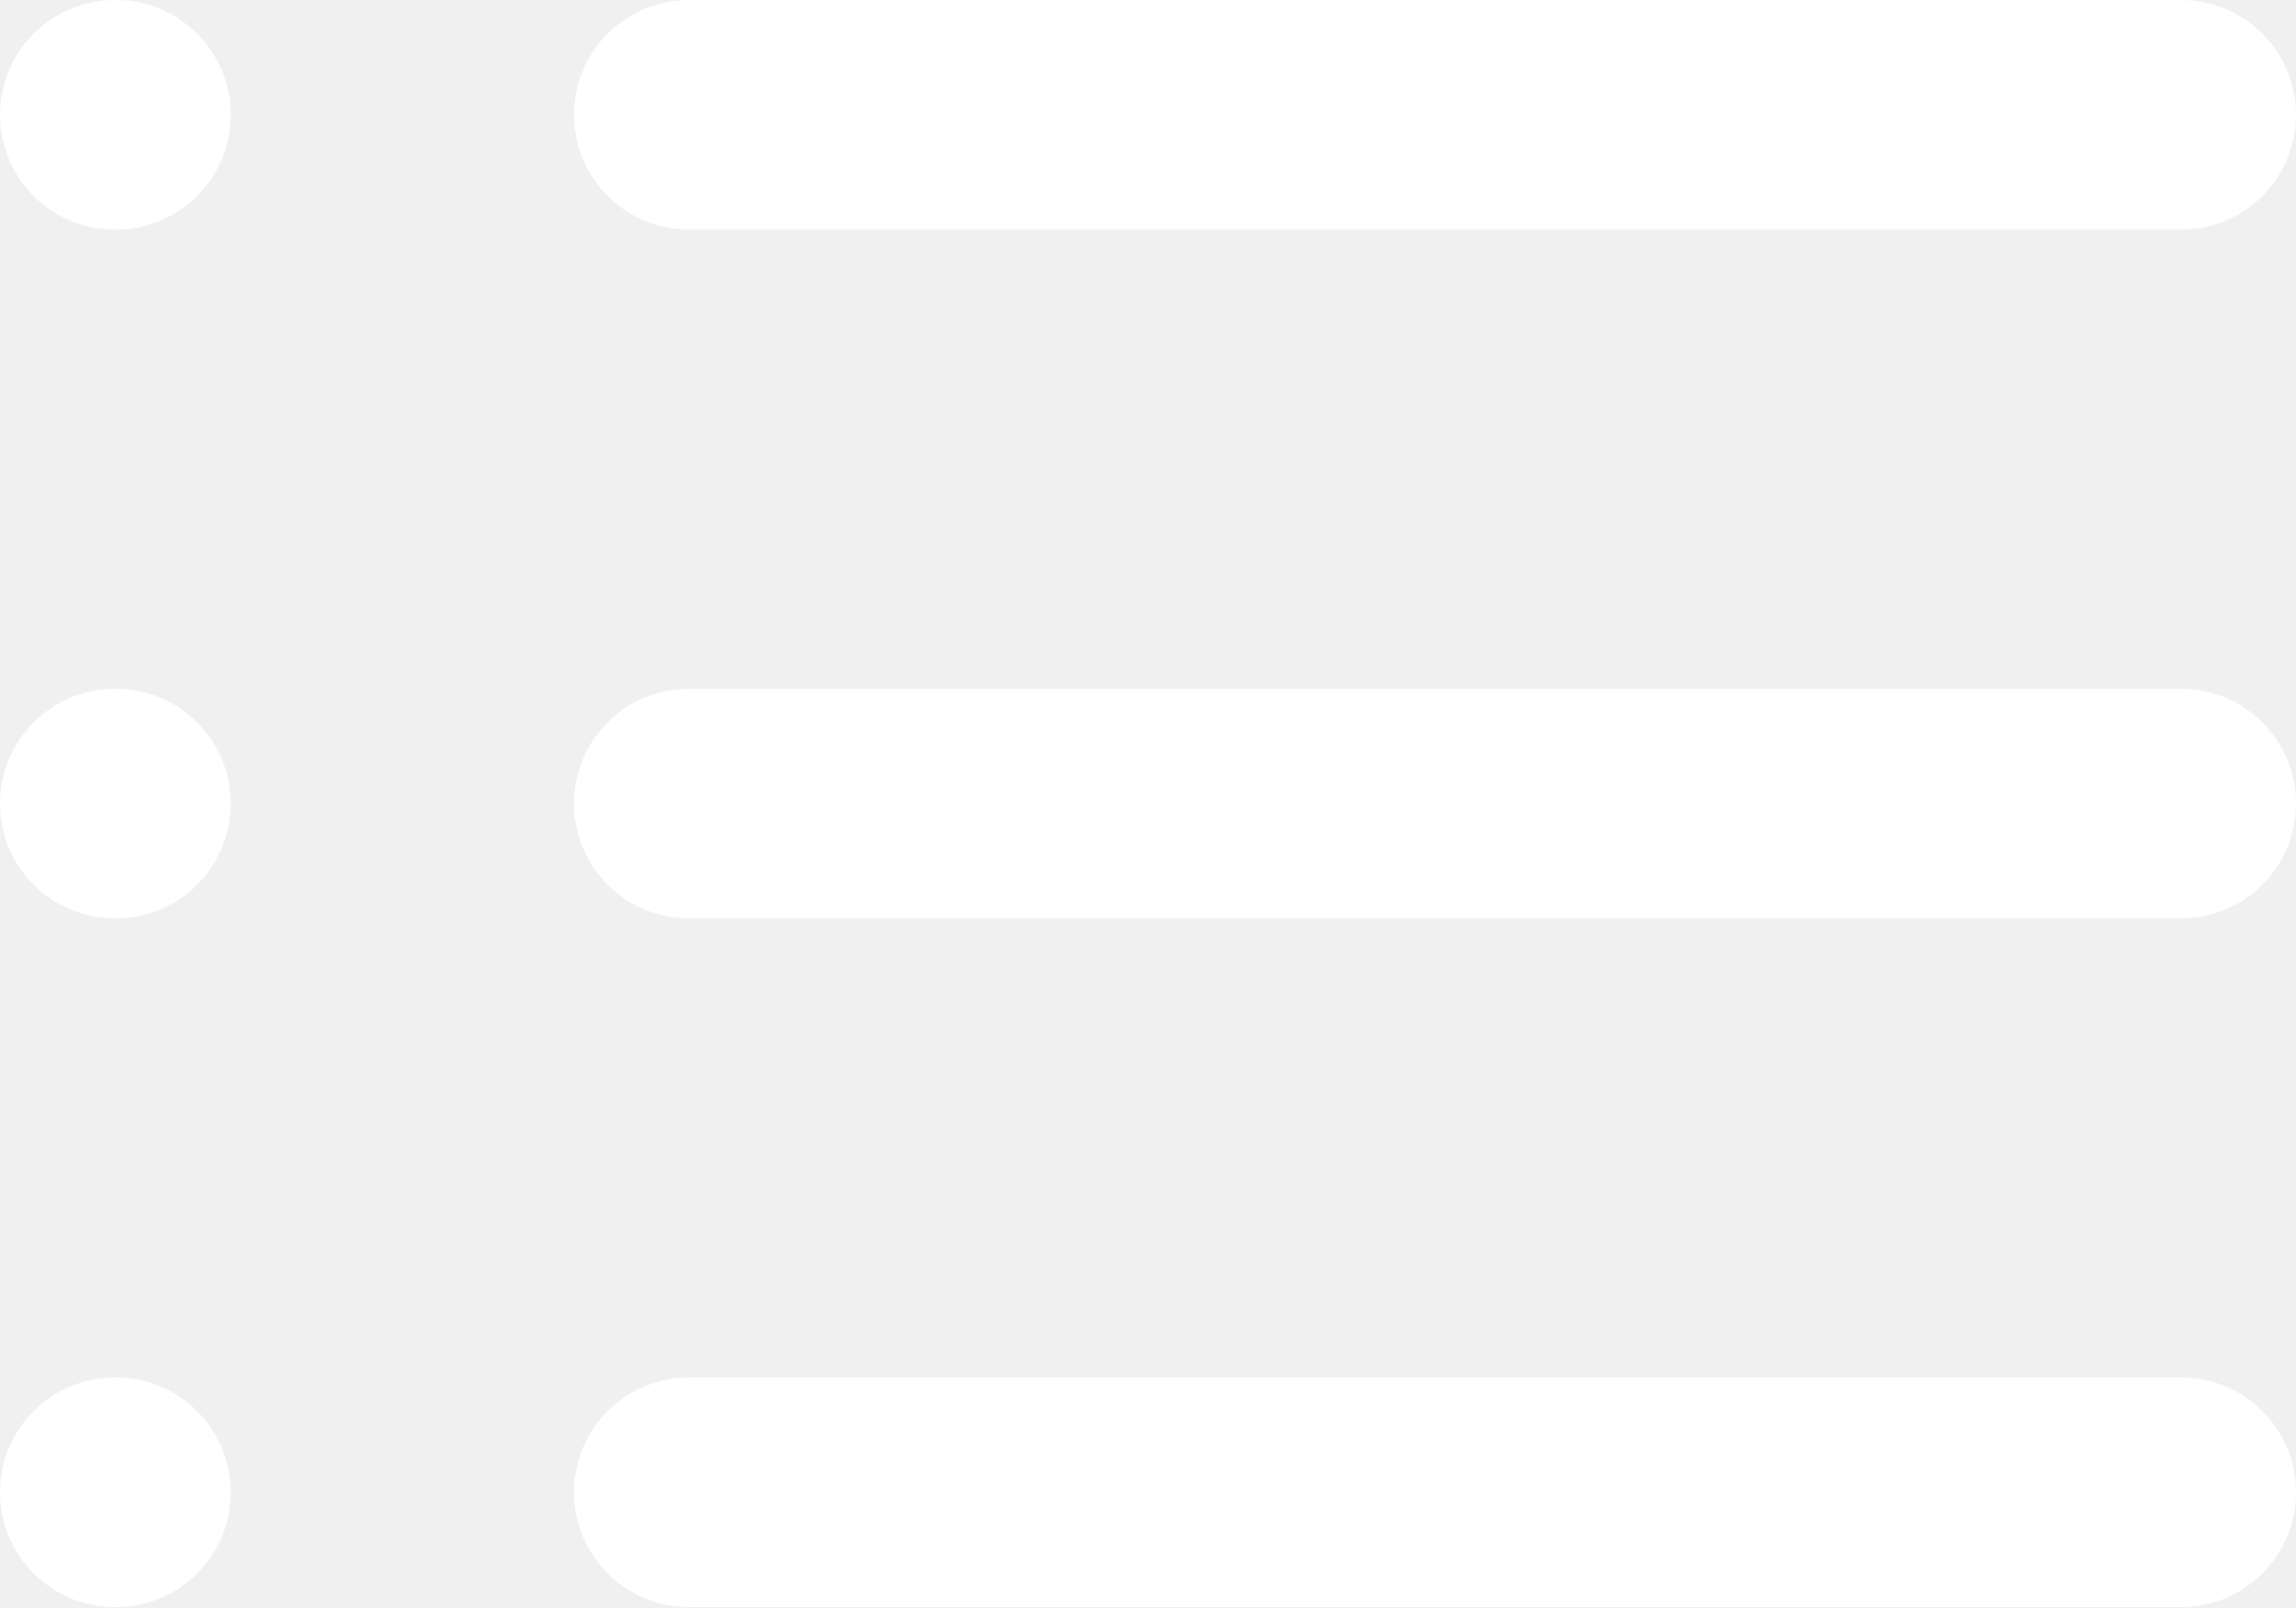
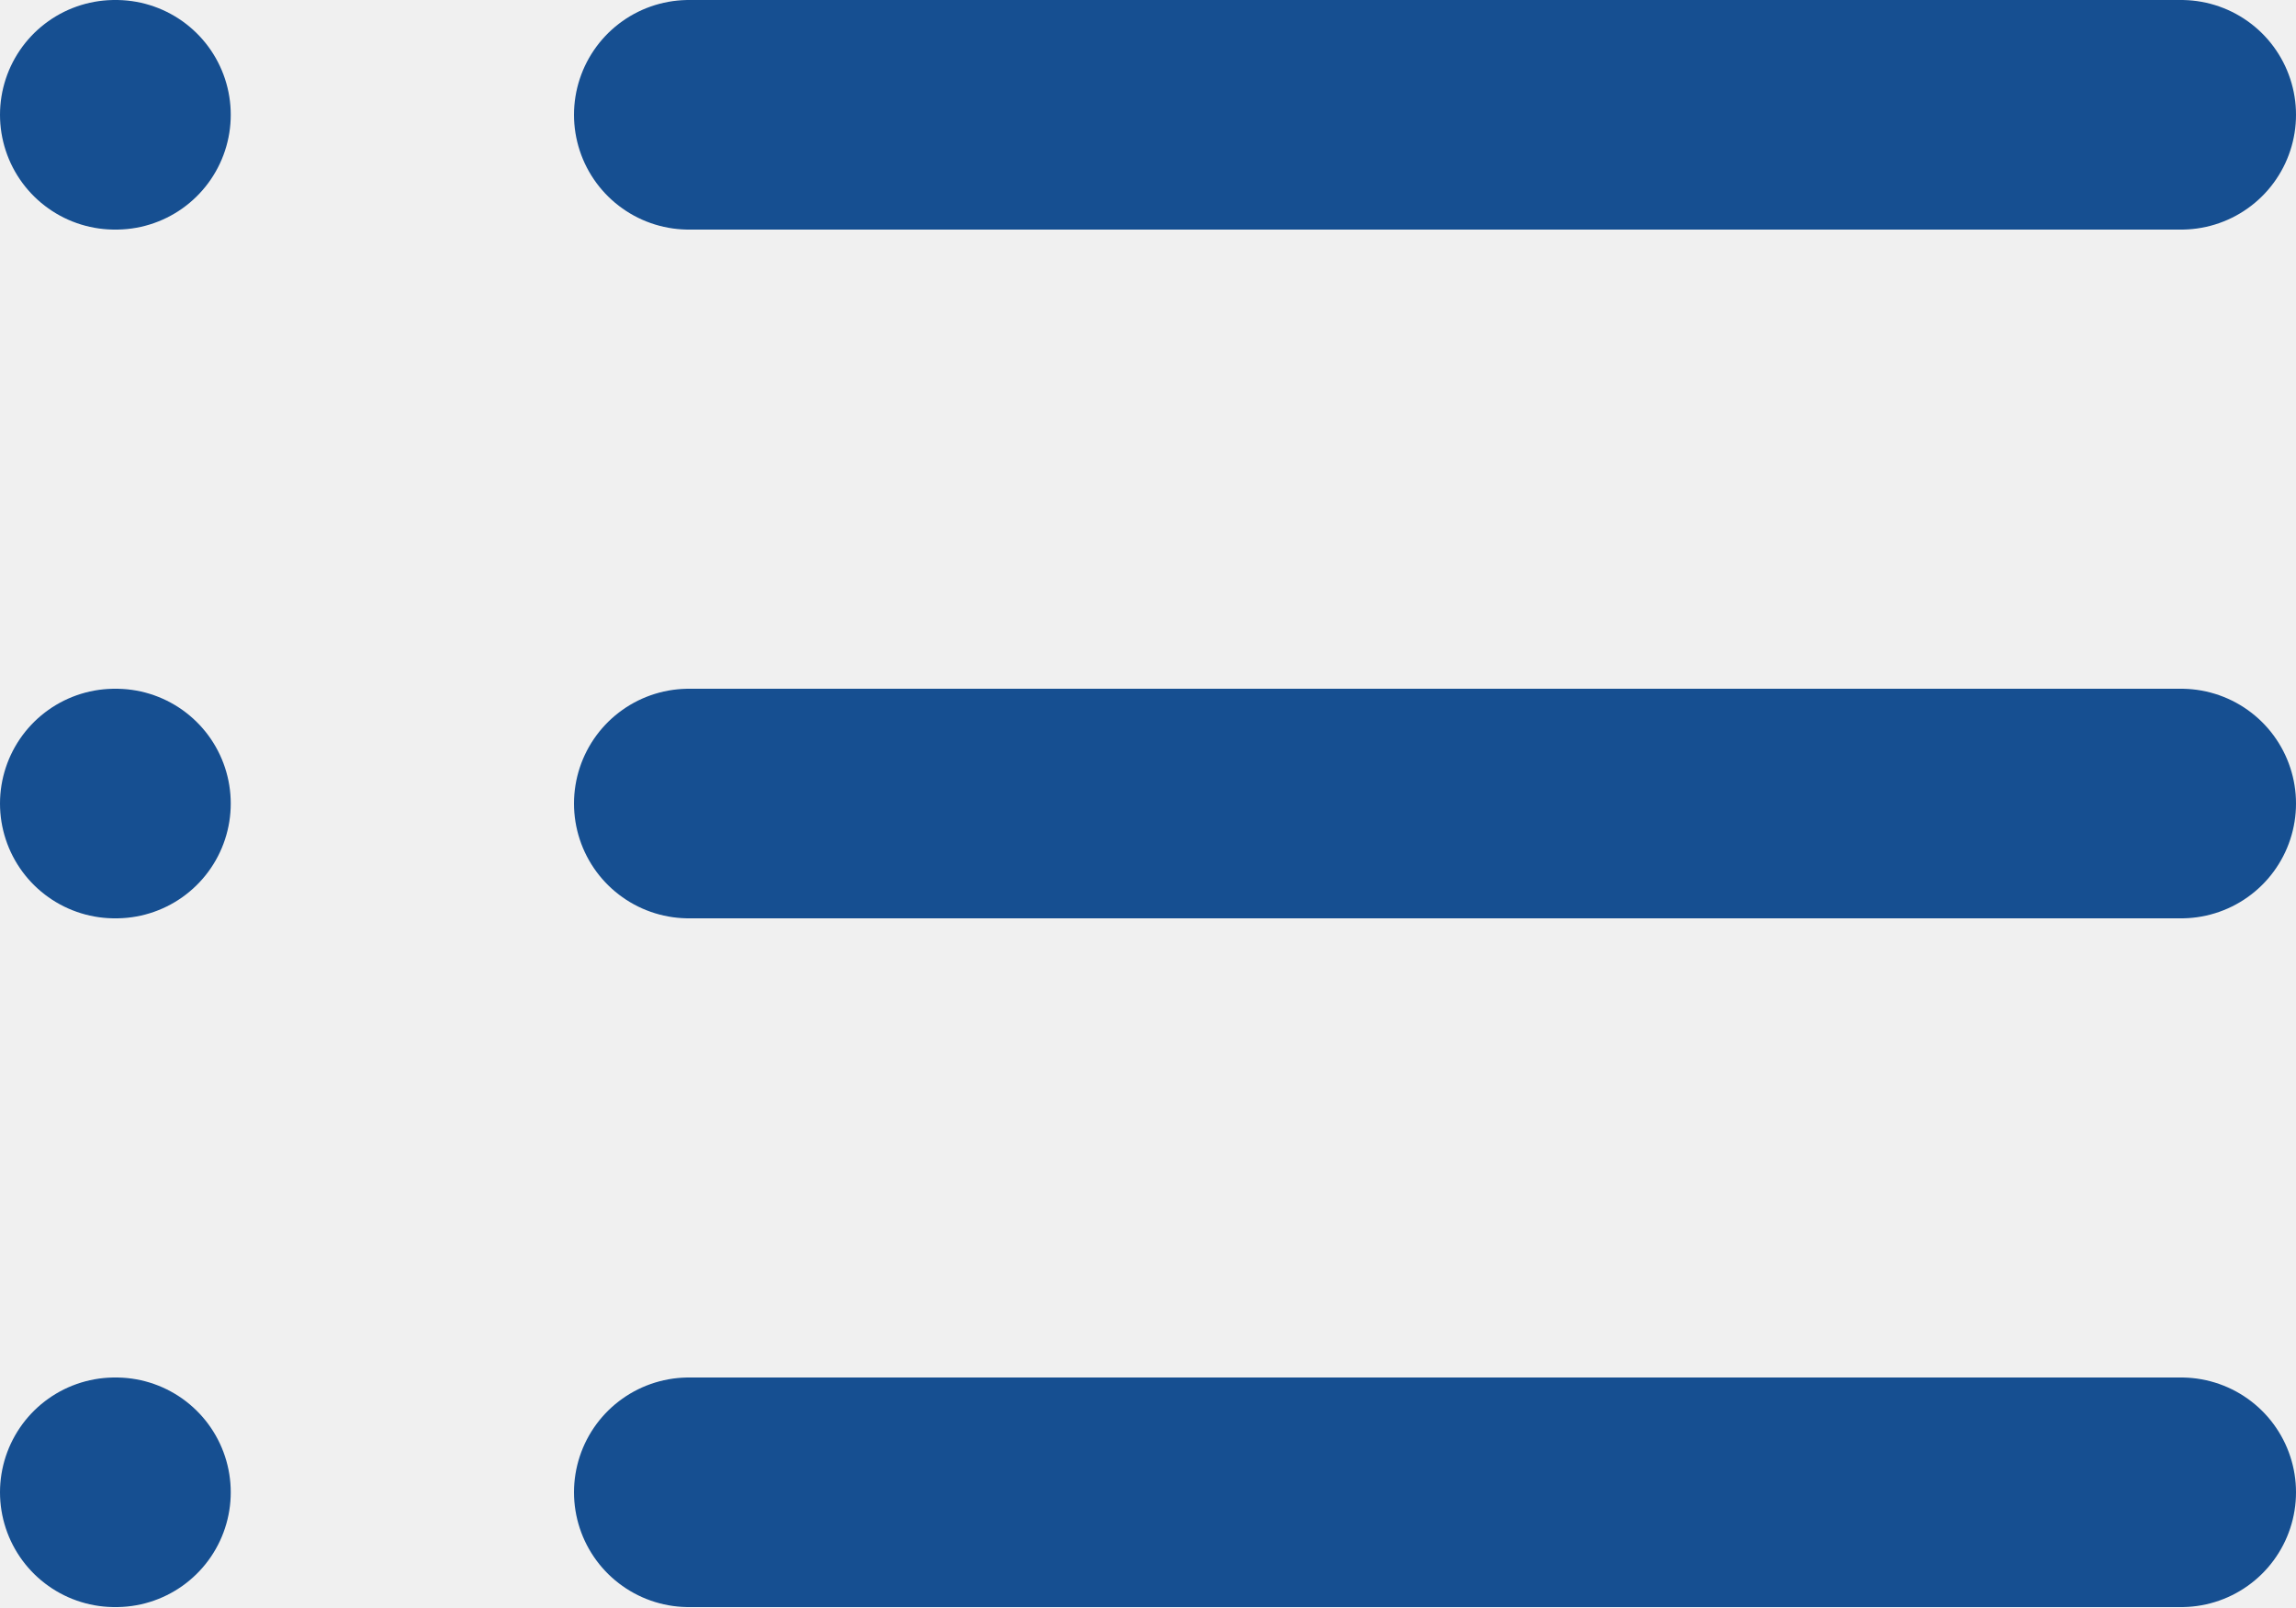
<svg xmlns="http://www.w3.org/2000/svg" width="666.667" height="466.667" viewBox="0 0 20 14" fill="none" stroke="#000000" stroke-width="2" stroke-linecap="round" stroke-linejoin="round" class="feather feather-list" version="1.1" id="svg6">
  <defs id="defs6" />
-   <line x1="6" y1="1" x2="19" y2="1" id="line1" style="stroke:#ffffff;stroke-opacity:1" />
-   <line x1="6" y1="7" x2="19" y2="7" id="line2" style="stroke:#ffffff;stroke-opacity:1" />
-   <line x1="6" y1="13" x2="19" y2="13" id="line3" style="stroke:#ffffff;stroke-opacity:1" />
-   <line x1="1" y1="1" x2="1.01" y2="1" id="line4" style="stroke:#ffffff;stroke-opacity:1" />
-   <line x1="1" y1="7" x2="1.01" y2="7" id="line5" style="stroke:#ffffff;stroke-opacity:1" />
-   <line x1="1" y1="13" x2="1.01" y2="13" id="line6" style="stroke:#ffffff;stroke-opacity:1" />
+   <line x1="6" y1="1" x2="19" y2="1" id="line1" style="stroke:#164f91;stroke-opacity:1" />
+   <line x1="6" y1="7" x2="19" y2="7" id="line2" style="stroke:#164f91;stroke-opacity:1" />
+   <line x1="6" y1="13" x2="19" y2="13" id="line3" style="stroke:#164f91;stroke-opacity:1" />
+   <line x1="1" y1="1" x2="1.01" y2="1" id="line4" style="stroke:#164f91;stroke-opacity:1" />
+   <line x1="1" y1="7" x2="1.01" y2="7" id="line5" style="stroke:#164f91;stroke-opacity:1" />
+   <line x1="1" y1="13" x2="1.01" y2="13" id="line6" style="stroke:#164f91;stroke-opacity:1" />
</svg>
